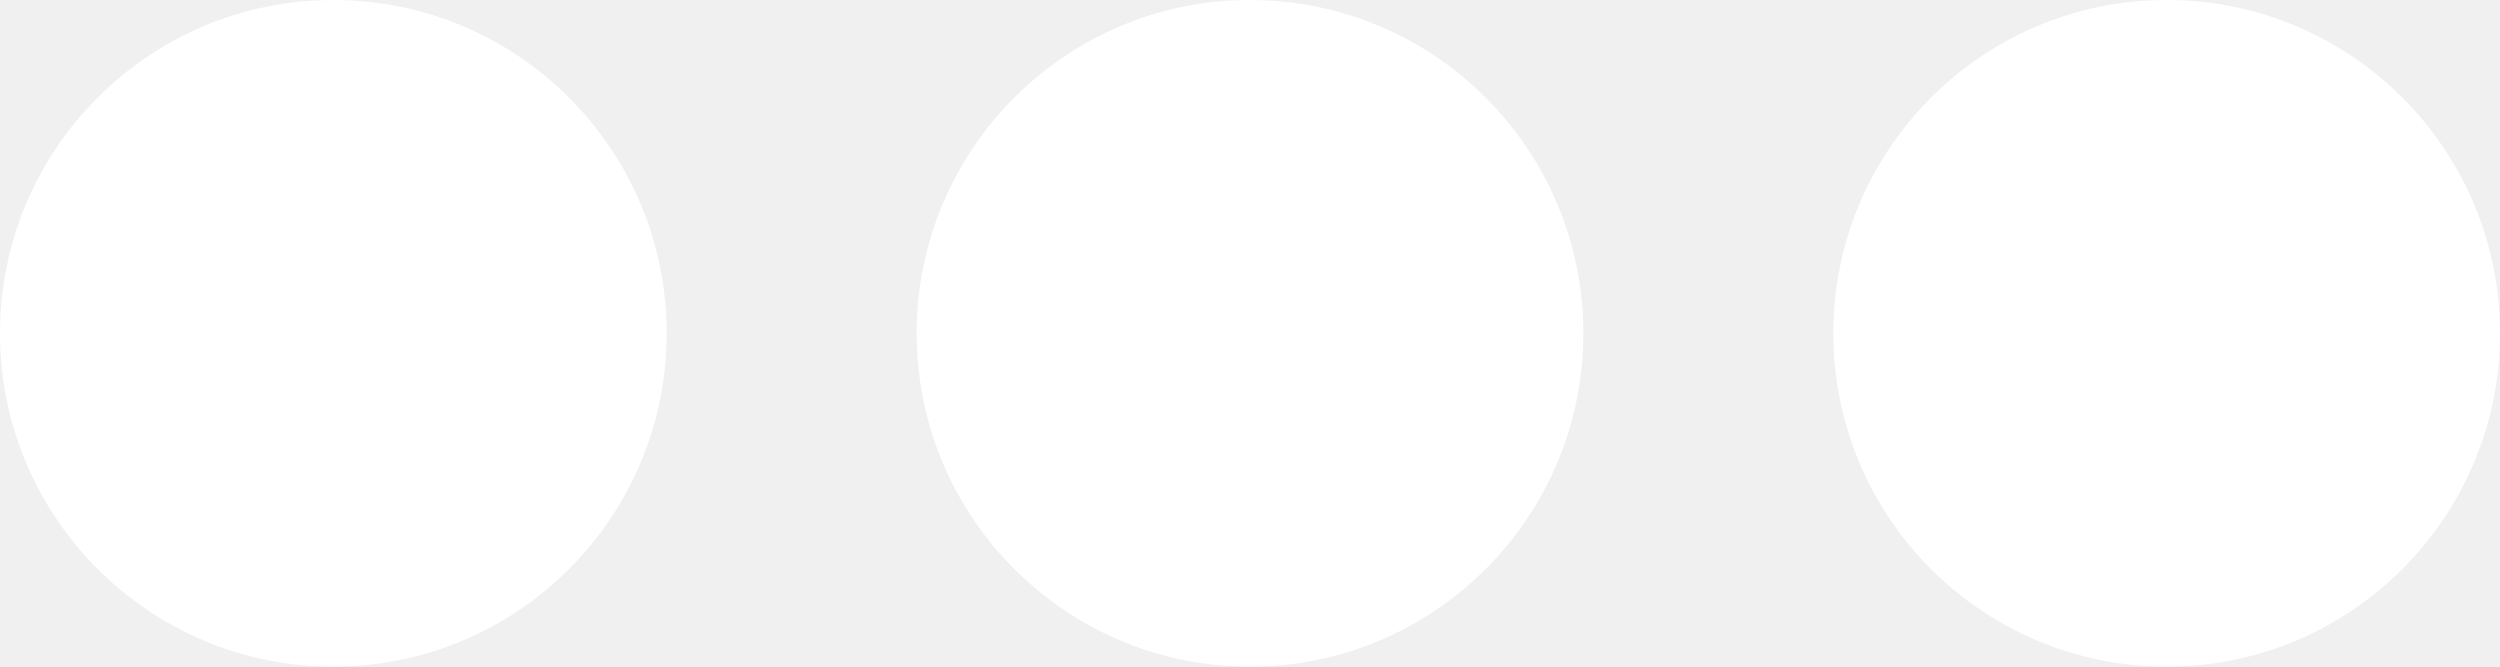
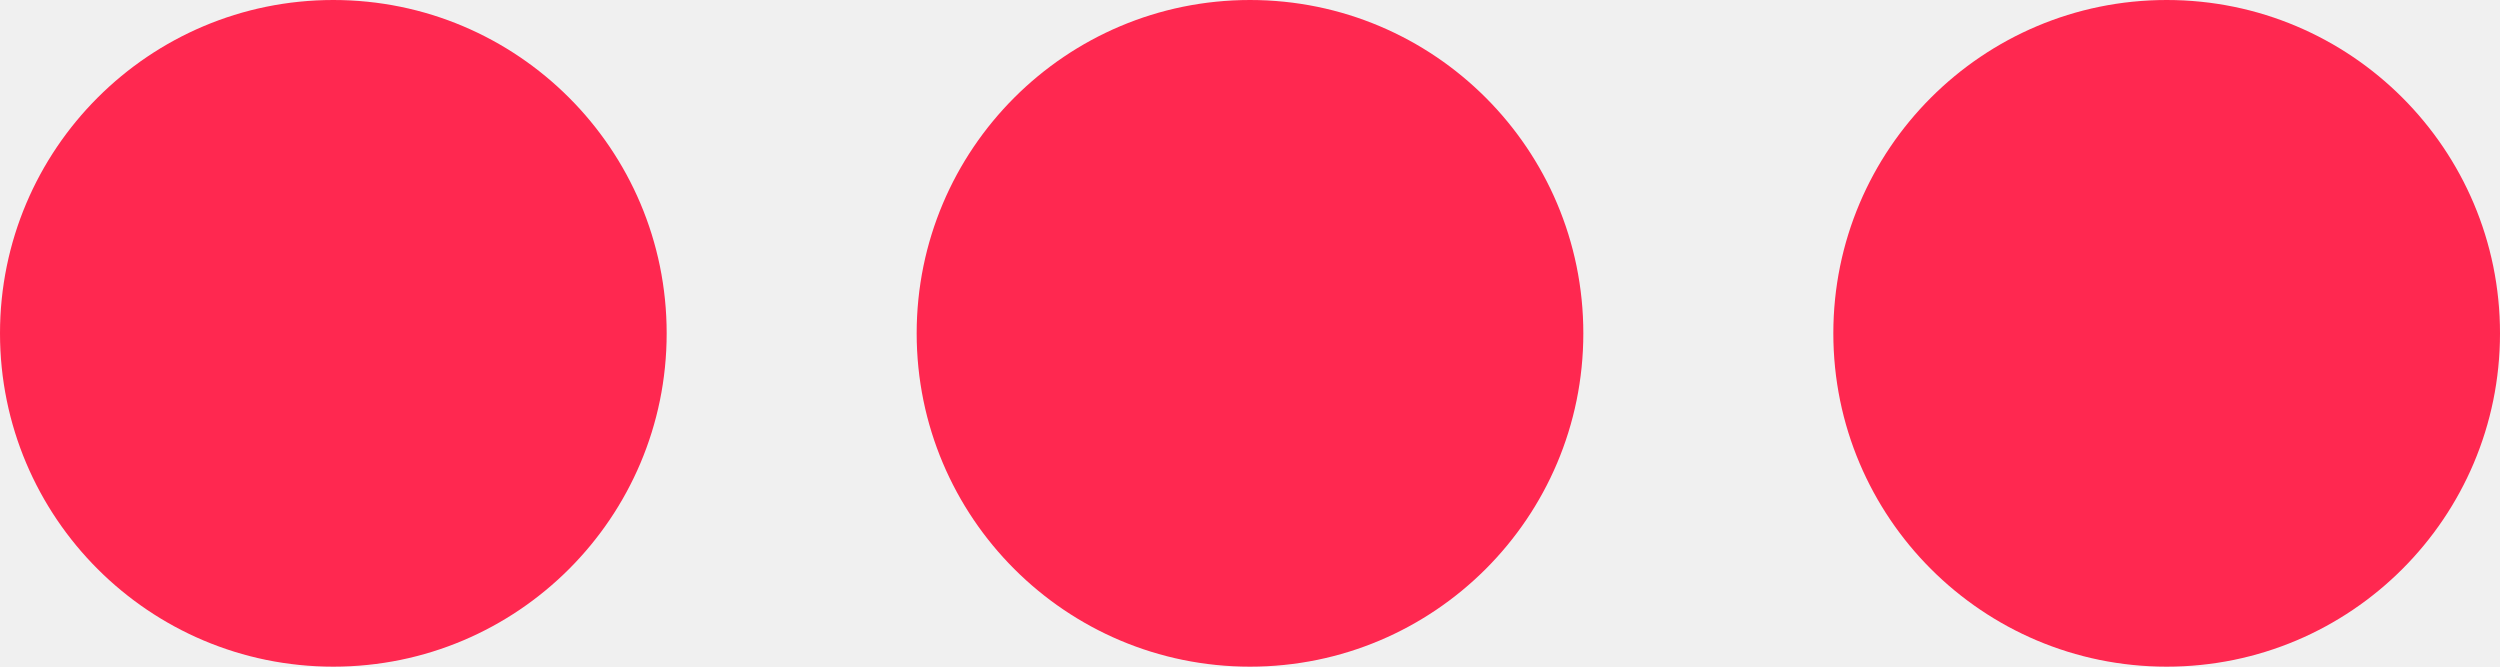
<svg xmlns="http://www.w3.org/2000/svg" xmlns:xlink="http://www.w3.org/1999/xlink" width="30px" height="8px" viewBox="0 0 30 8" version="1.1">
  <defs>
    <path d="M4,8 C1.791,8 0,6.209 0,4 C0,1.791 1.791,0 4,0 C6.209,0 8,1.791 8,4 C8,6.209 6.209,8 4,8 Z" id="path-1" />
    <path d="M4,8 C1.791,8 0,6.209 0,4 C0,1.791 1.791,0 4,0 C6.209,0 8,1.791 8,4 C8,6.209 6.209,8 4,8 Z" id="path-3" />
    <path d="M4,8 C1.791,8 0,6.209 0,4 C0,1.791 1.791,0 4,0 C6.209,0 8,1.791 8,4 C8,6.209 6.209,8 4,8 Z" id="path-5" />
  </defs>
  <g id="Page-1" stroke="none" stroke-width="1" fill="none" fill-rule="evenodd">
    <g id="dots_filled">
      <g id="Icon/Equalizer">
        <g>
          <mask id="mask-2" fill="white">
            <use xlink:href="#path-1" />
          </mask>
-           <use id="Mask" fill="#FFFFFF" xlink:href="#path-1" />
+           <use id="Mask" fill="#ff2850" xlink:href="#path-1" />
        </g>
      </g>
      <g id="Icon/Equalizer" transform="translate(11, 0)">
        <g>
          <mask id="mask-4" fill="white">
            <use xlink:href="#path-3" />
          </mask>
-           <use id="Mask" fill="#FFFFFF" xlink:href="#path-3" />
+           <use id="Mask" fill="#ff2850" xlink:href="#path-3" />
        </g>
      </g>
      <g id="Icon/Equalizer" transform="translate(22, 0)">
        <g>
          <mask id="mask-6" fill="white">
            <use xlink:href="#path-5" />
          </mask>
-           <use id="Mask" fill="#FFFFFF" xlink:href="#path-5" />
+           <use id="Mask" fill="#ff2850" xlink:href="#path-5" />
        </g>
      </g>
    </g>
  </g>
</svg>
